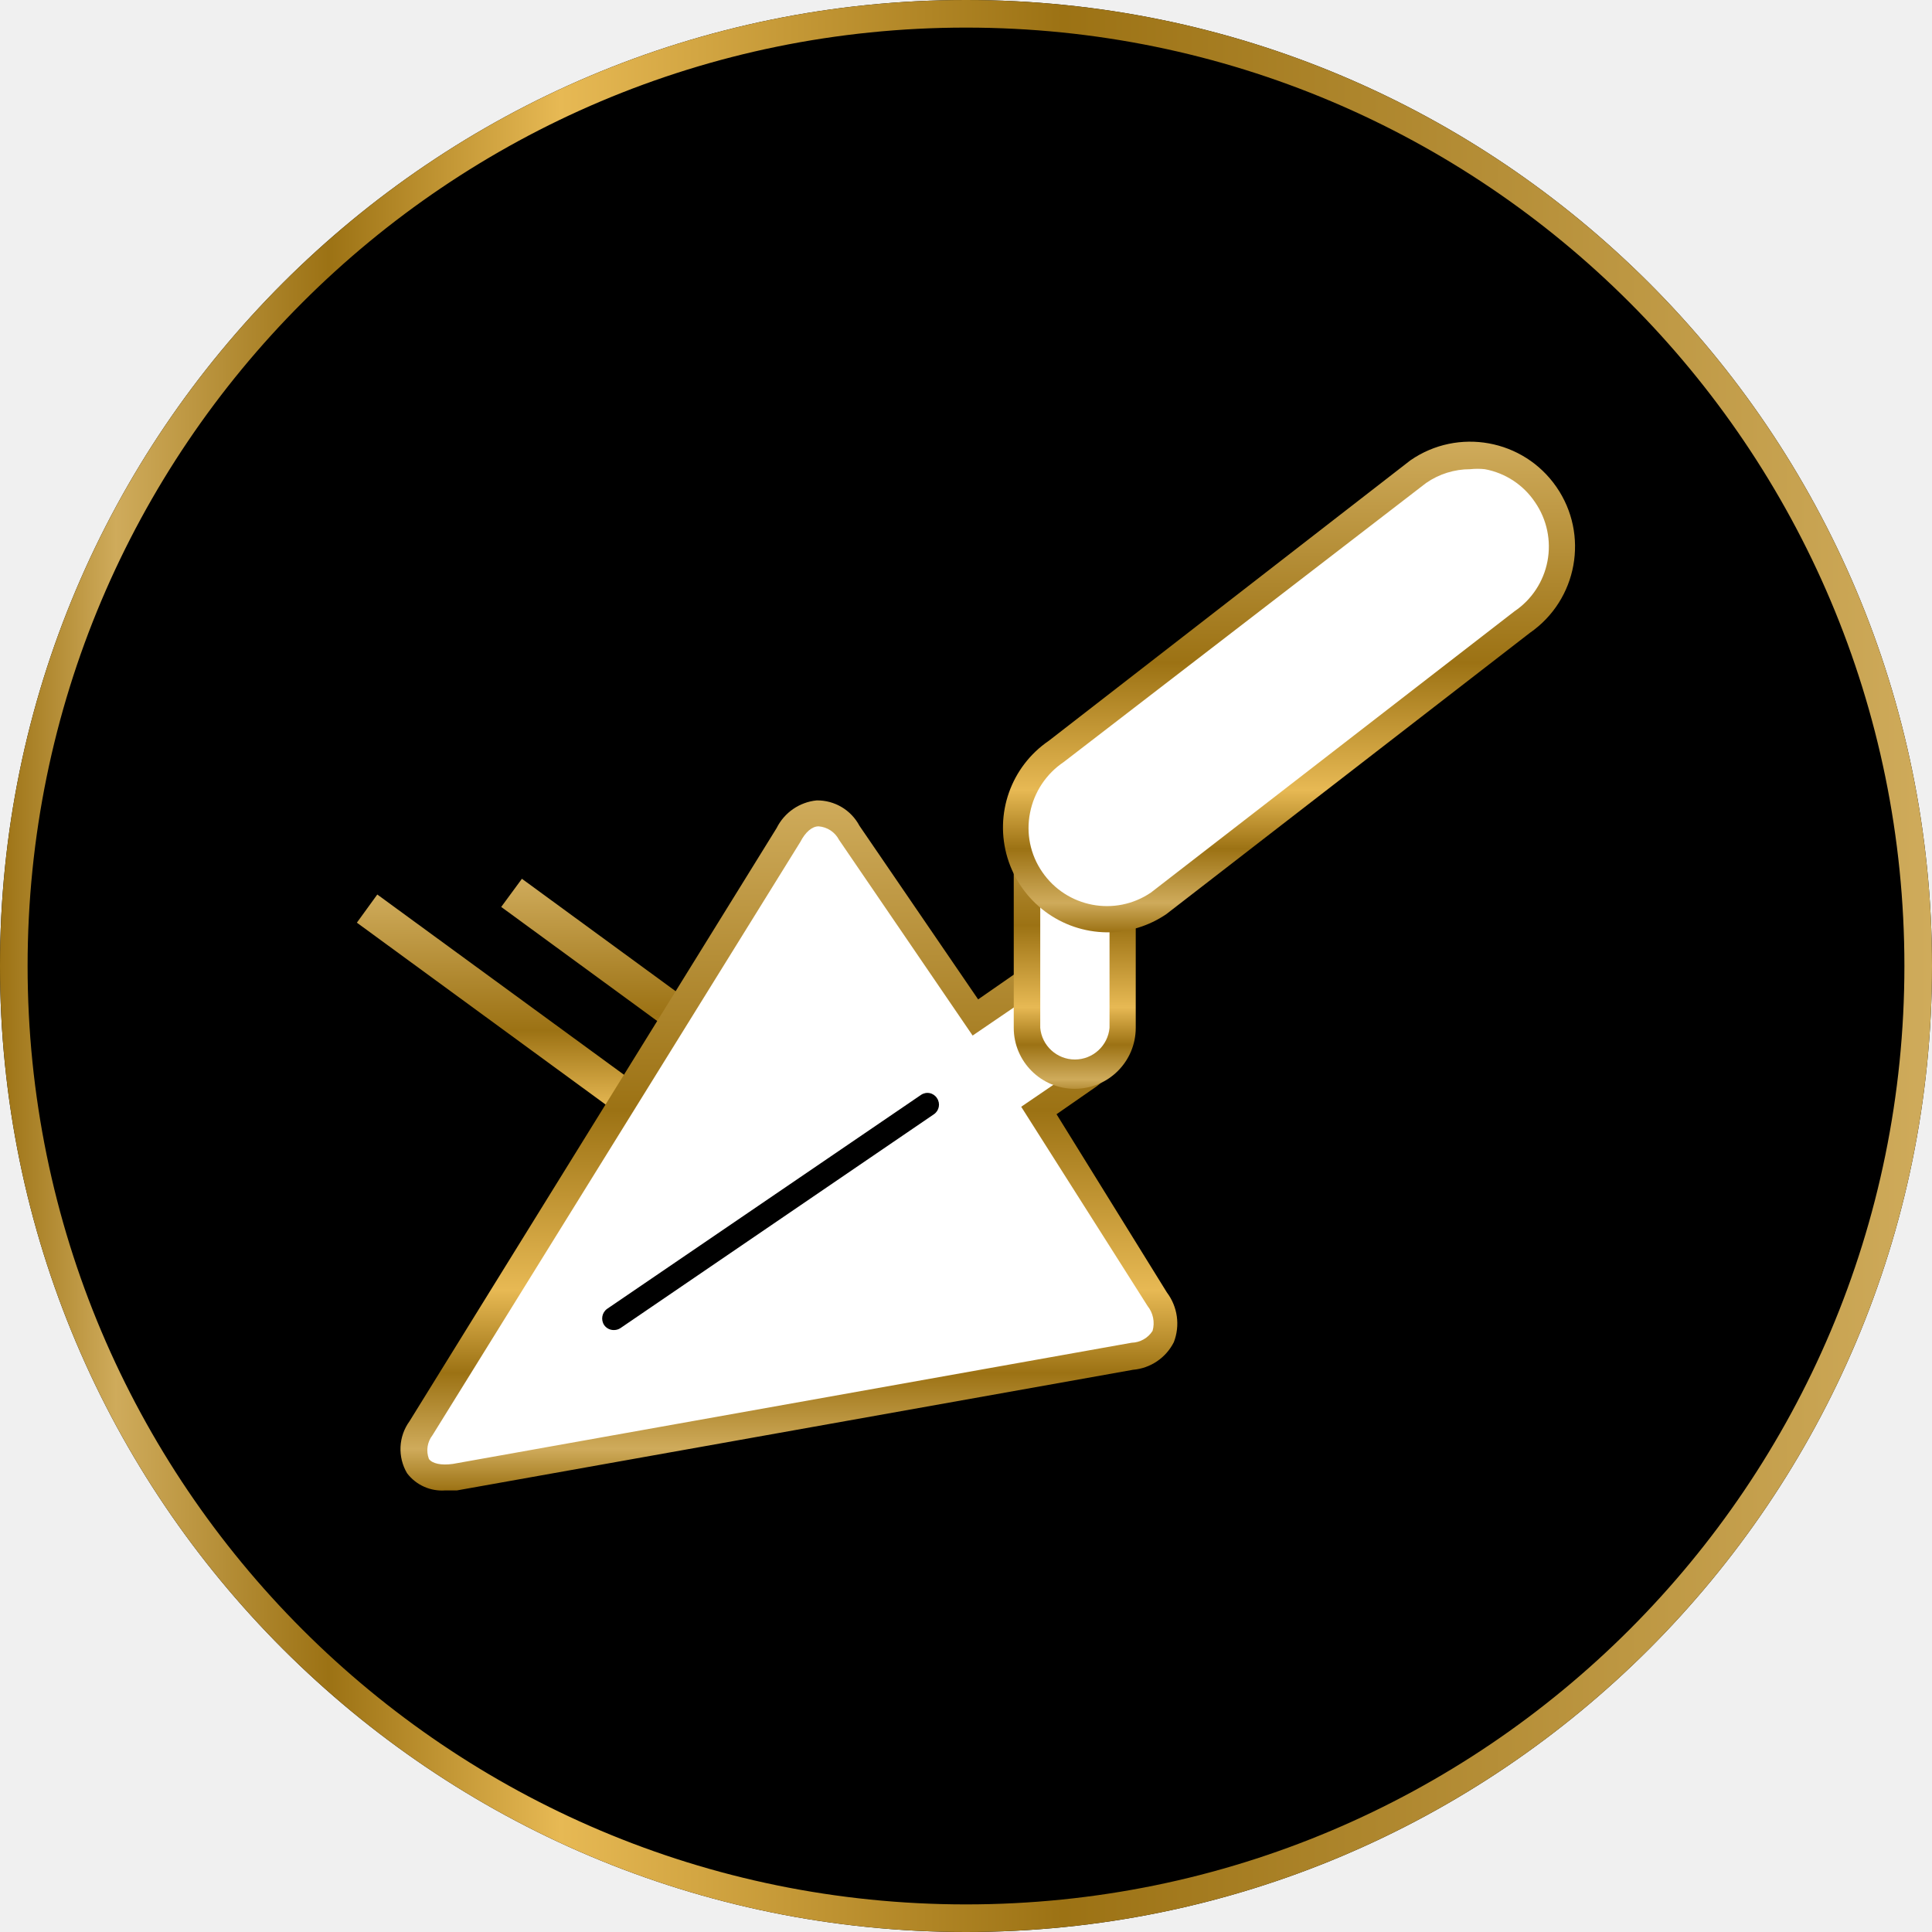
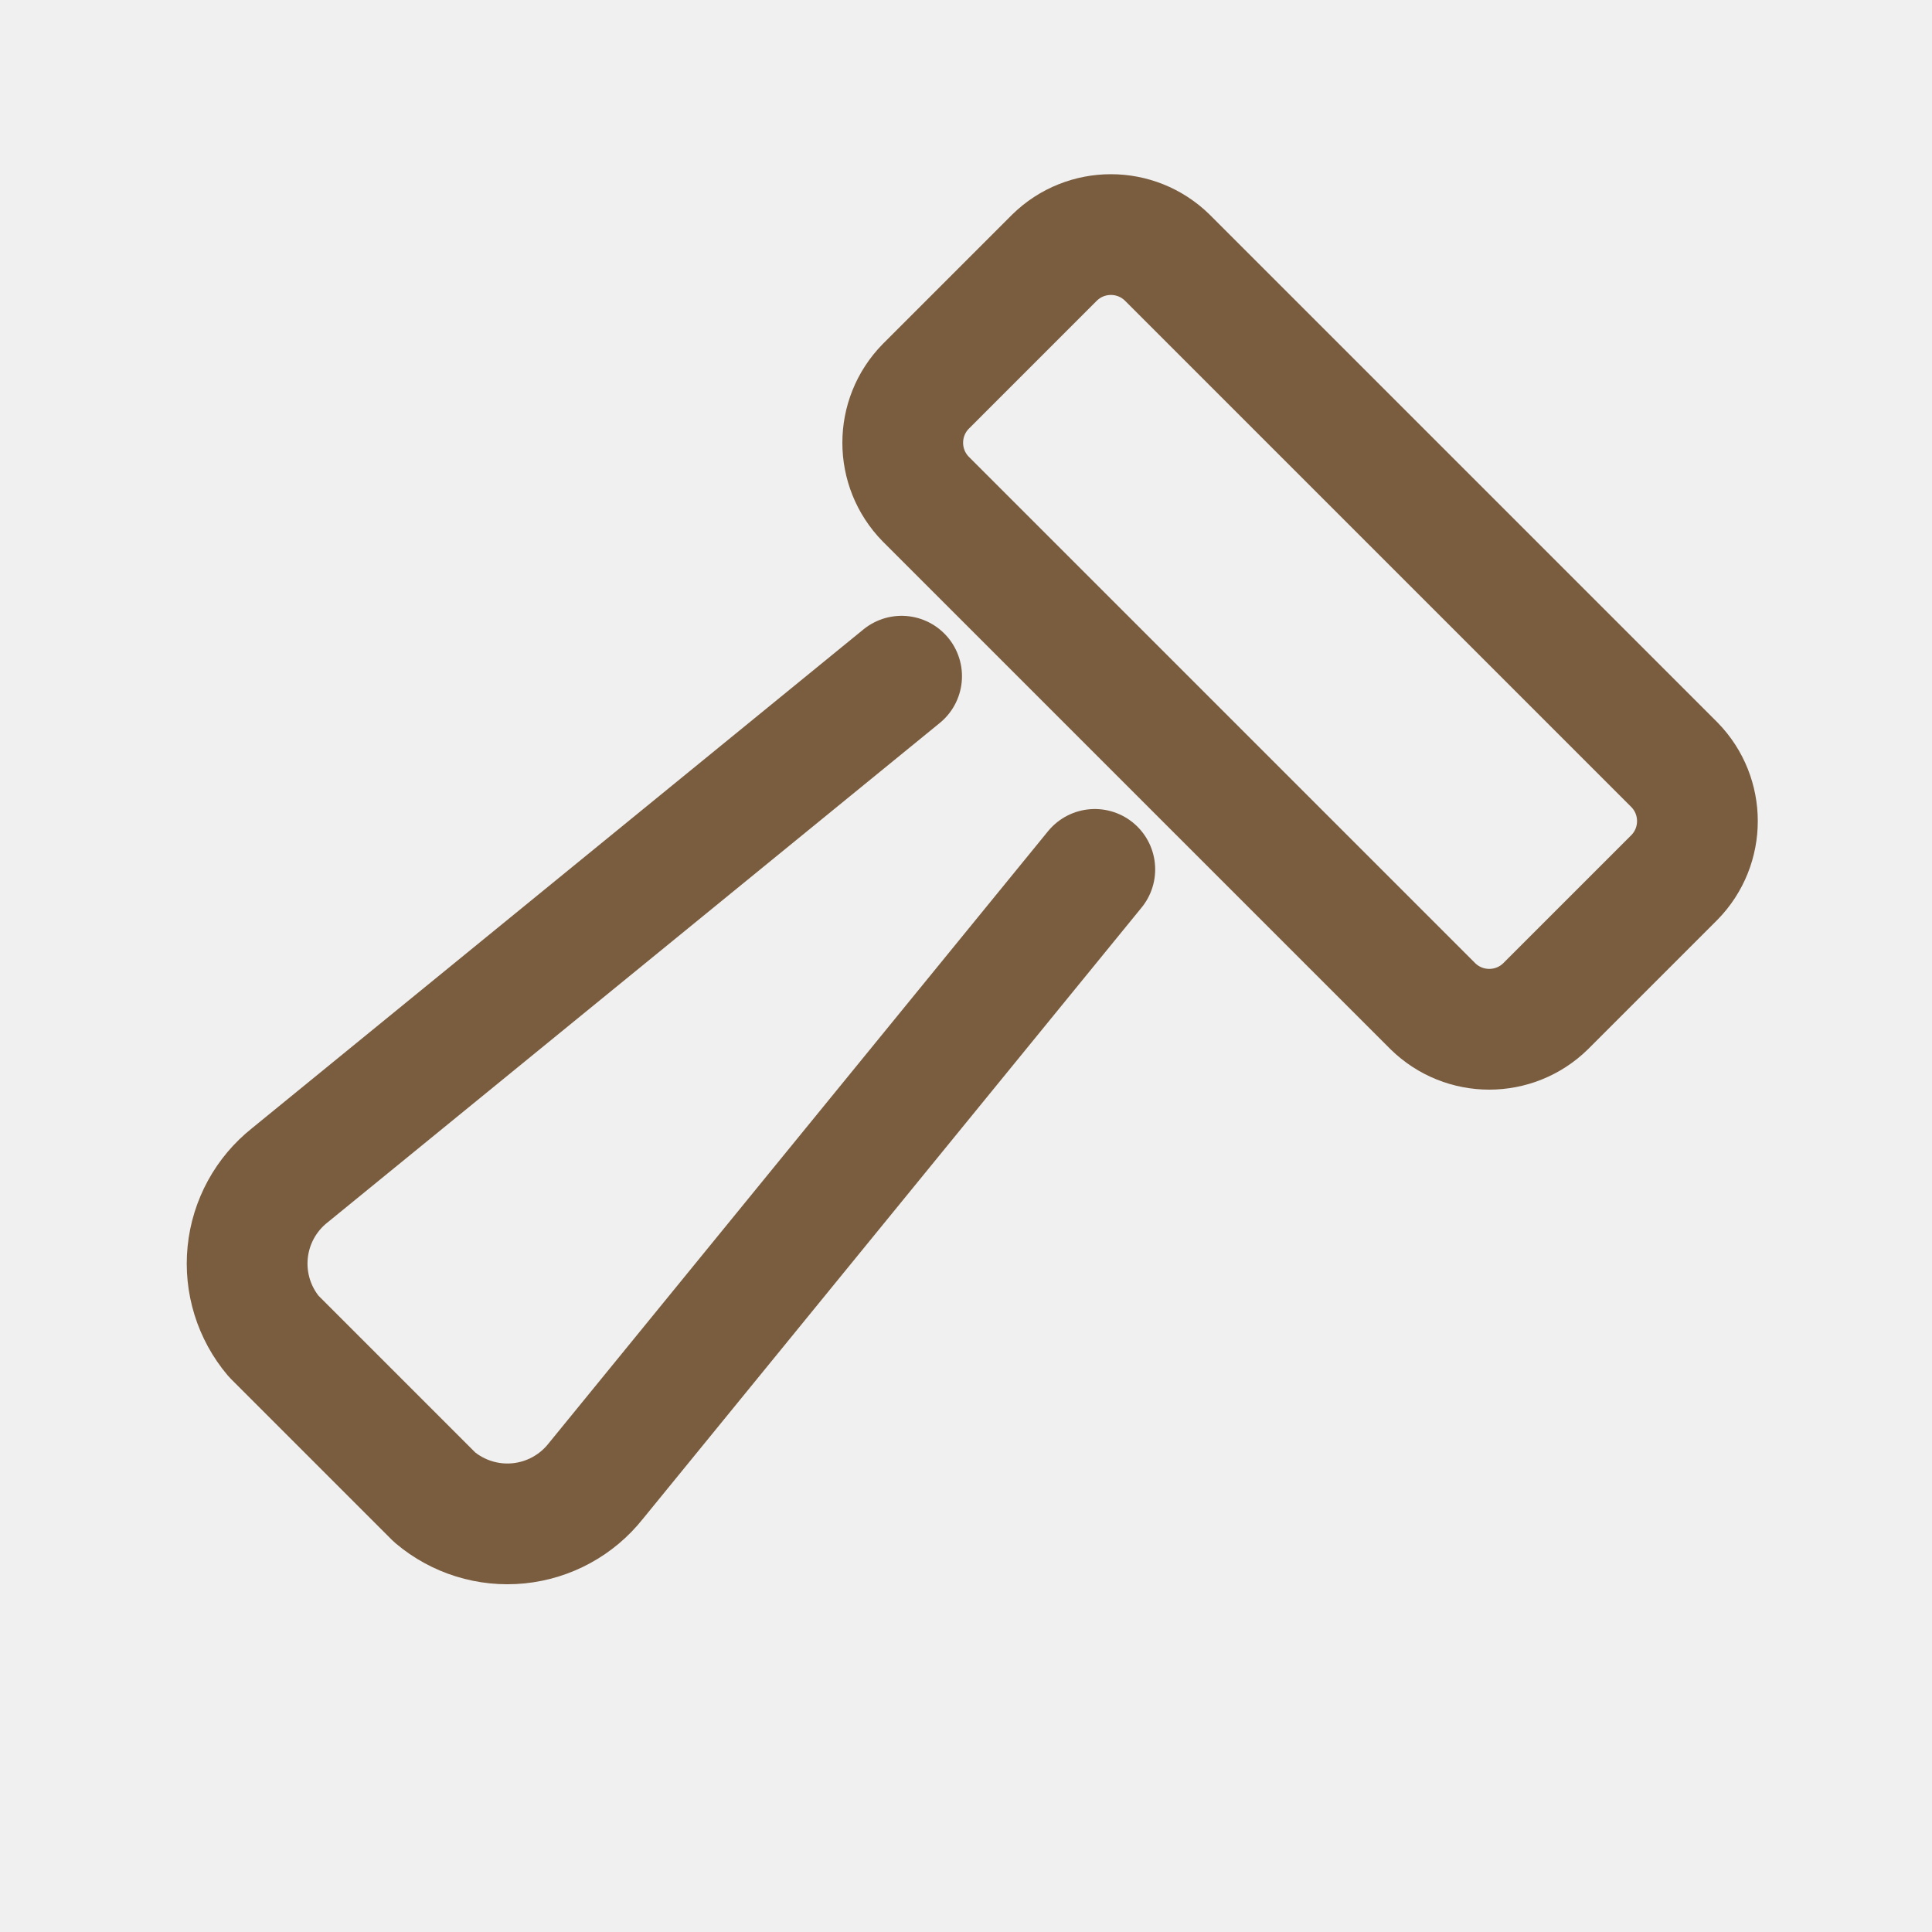
- <svg xmlns="http://www.w3.org/2000/svg" xmlns:xlink="http://www.w3.org/1999/xlink" id="Calque_1" data-name="Calque 1" viewBox="0 0 70 70">
-   <defs>
-     <style>.cls-1{fill:url(#Dégradé_sans_nom_2);}.cls-2{fill:url(#Dégradé_sans_nom_2-2);}.cls-3{fill:url(#Dégradé_sans_nom_2-3);}.cls-4{fill:#fff;}.cls-5{fill:url(#Dégradé_sans_nom_2-4);}.cls-6{fill:url(#Dégradé_sans_nom_2-5);}.cls-7{fill:url(#Dégradé_sans_nom_2-6);}</style>
-     <linearGradient id="Dégradé_sans_nom_2" y1="35" x2="70" y2="35" gradientUnits="userSpaceOnUse">
-       <stop offset="0" stop-color="#9c7214" />
-       <stop offset="0.06" stop-color="#cfab5b" />
-       <stop offset="0.17" stop-color="#9c7214" />
-       <stop offset="0.29" stop-color="#e7b954" />
-       <stop offset="0.55" stop-color="#9c7214" />
-       <stop offset="1" stop-color="#cfab5b" />
-     </linearGradient>
-     <linearGradient id="Dégradé_sans_nom_2-2" x1="270.74" y1="83.22" x2="281.68" y2="83.22" gradientTransform="matrix(0, -1, 1, 0, -63.12, 314.1)" xlink:href="#Dégradé_sans_nom_2" />
-     <linearGradient id="Dégradé_sans_nom_2-3" x1="271.31" y1="88.45" x2="282.25" y2="88.45" gradientTransform="matrix(0, -1, 1, 0, -63.12, 314.1)" xlink:href="#Dégradé_sans_nom_2" />
-     <linearGradient id="Dégradé_sans_nom_2-4" x1="260.1" y1="91.74" x2="285.12" y2="91.74" gradientTransform="matrix(0, -1, 1, 0, -63.12, 314.1)" xlink:href="#Dégradé_sans_nom_2" />
-     <linearGradient id="Dégradé_sans_nom_2-5" x1="57.81" y1="80.87" x2="57.81" y2="71.39" gradientTransform="matrix(1.2, 0, 0, 1.2, -30.18, -57.25)" xlink:href="#Dégradé_sans_nom_2" />
-     <linearGradient id="Dégradé_sans_nom_2-6" x1="280.32" y1="109.82" x2="298.09" y2="109.82" gradientTransform="matrix(0, -1, 1, 0, -63.12, 314.1)" xlink:href="#Dégradé_sans_nom_2" />
-   </defs>
-   <circle cx="35" cy="35" r="35" />
-   <path class="cls-1" d="M35,1A34,34,0,1,1,1,35,34,34,0,0,1,35,1m0-1A35,35,0,1,0,70,35,35,35,0,0,0,35,0Z" />
-   <polygon class="cls-2" points="26.51 43.36 12.93 33.43 13.67 32.41 27.26 42.34 26.51 43.36" />
-   <polygon class="cls-3" points="31.74 42.79 18.16 32.86 18.91 31.84 32.49 41.77 31.74 42.79" />
-   <path class="cls-4" d="M28.56,30.27,15.26,51.72c-.63,1.15-.08,2,1.21,1.78L41,49.12a1.23,1.23,0,0,0,.9-2.06l-4.12-6.55-.19-.29L39.45,39A2,2,0,0,0,40,36.13h0a2,2,0,0,0-2.84-.53l-1.84,1.25-.19-.28-4.38-6.41A1.16,1.16,0,0,0,28.56,30.27Z" />
-   <path class="cls-5" d="M16.14,54a1.59,1.59,0,0,1-1.39-.62,1.72,1.72,0,0,1,.09-1.89L28.14,30A1.82,1.82,0,0,1,29.59,29a1.73,1.73,0,0,1,1.55.92l4.3,6.29,1.44-1a2.52,2.52,0,0,1,2.84,4.16l-1.44,1,4,6.46a1.87,1.87,0,0,1,.25,1.8,1.83,1.83,0,0,1-1.48,1L16.56,54ZM29.66,29.94h0c-.24,0-.48.21-.66.56l0,0L15.67,52a.89.89,0,0,0-.13.86c.12.17.45.24.87.18L41,48.65a.93.93,0,0,0,.76-.43,1,1,0,0,0-.18-.9L37,40.1l2.23-1.52a1.56,1.56,0,0,0,.41-2.18,1.56,1.56,0,0,0-2.17-.4l-2.23,1.52-4.84-7.09A.91.91,0,0,0,29.66,29.94Z" />
-   <path d="M22.24,48.19a.42.42,0,0,1-.35-.18.43.43,0,0,1,.11-.59l11.37-7.75a.41.41,0,0,1,.58.12.42.42,0,0,1-.11.58L22.48,48.12A.42.42,0,0,1,22.24,48.19Z" />
-   <rect class="cls-4" x="37.21" y="28.59" width="3.46" height="10.37" rx="1.03" />
-   <path class="cls-6" d="M38.94,39.45a2.21,2.21,0,0,1-2.21-2.21V30.32a2.21,2.21,0,0,1,4.42,0v6.92A2.21,2.21,0,0,1,38.94,39.45Zm0-10.38a1.25,1.25,0,0,0-1.25,1.25v6.92a1.26,1.26,0,0,0,2.51,0V30.32A1.26,1.26,0,0,0,38.94,29.07Z" />
-   <path class="cls-4" d="M55.14,22.55a3.32,3.32,0,0,0-3.74-5.49L38.25,27.24a3.32,3.32,0,0,0-.88,4.62h0a3.32,3.32,0,0,0,4.6.88Z" />
-   <path class="cls-7" d="M40.11,33.78A3.8,3.8,0,0,1,38,26.84L51.1,16.68a3.8,3.8,0,1,1,4.33,6.25L42.26,33.12A3.8,3.8,0,0,1,40.11,33.78ZM53.27,17a2.8,2.8,0,0,0-1.6.5L38.54,27.61a2.88,2.88,0,0,0-1.22,1.84,2.8,2.8,0,0,0,.44,2.14,2.84,2.84,0,0,0,3.94.75L54.87,22.15a2.83,2.83,0,0,0,.75-3.95A2.8,2.8,0,0,0,53.8,17,2.44,2.44,0,0,0,53.27,17Z" />
+ <svg xmlns="http://www.w3.org/2000/svg" viewBox="0 0 24 24" width="24" height="24" fill="none" stroke="#7A5C3E" stroke-width="1.5" stroke-linecap="round" stroke-linejoin="round">
+   <path d="M14.5 3.2 20.8 9.5a1 1 0 0 1 0 1.4l-1.6 1.6a1 1 0 0 1-1.4 0l-6.3-6.3a1 1 0 0 1 0-1.4l1.6-1.6a1 1 0 0 1 1.4 0Z" />
+   <path d="M11.2 8.4 3.6 14.6a1.4 1.4 0 0 0-.2 2l2 2a1.4 1.4 0 0 0 2-.2l6.2-7.6" />
</svg>
